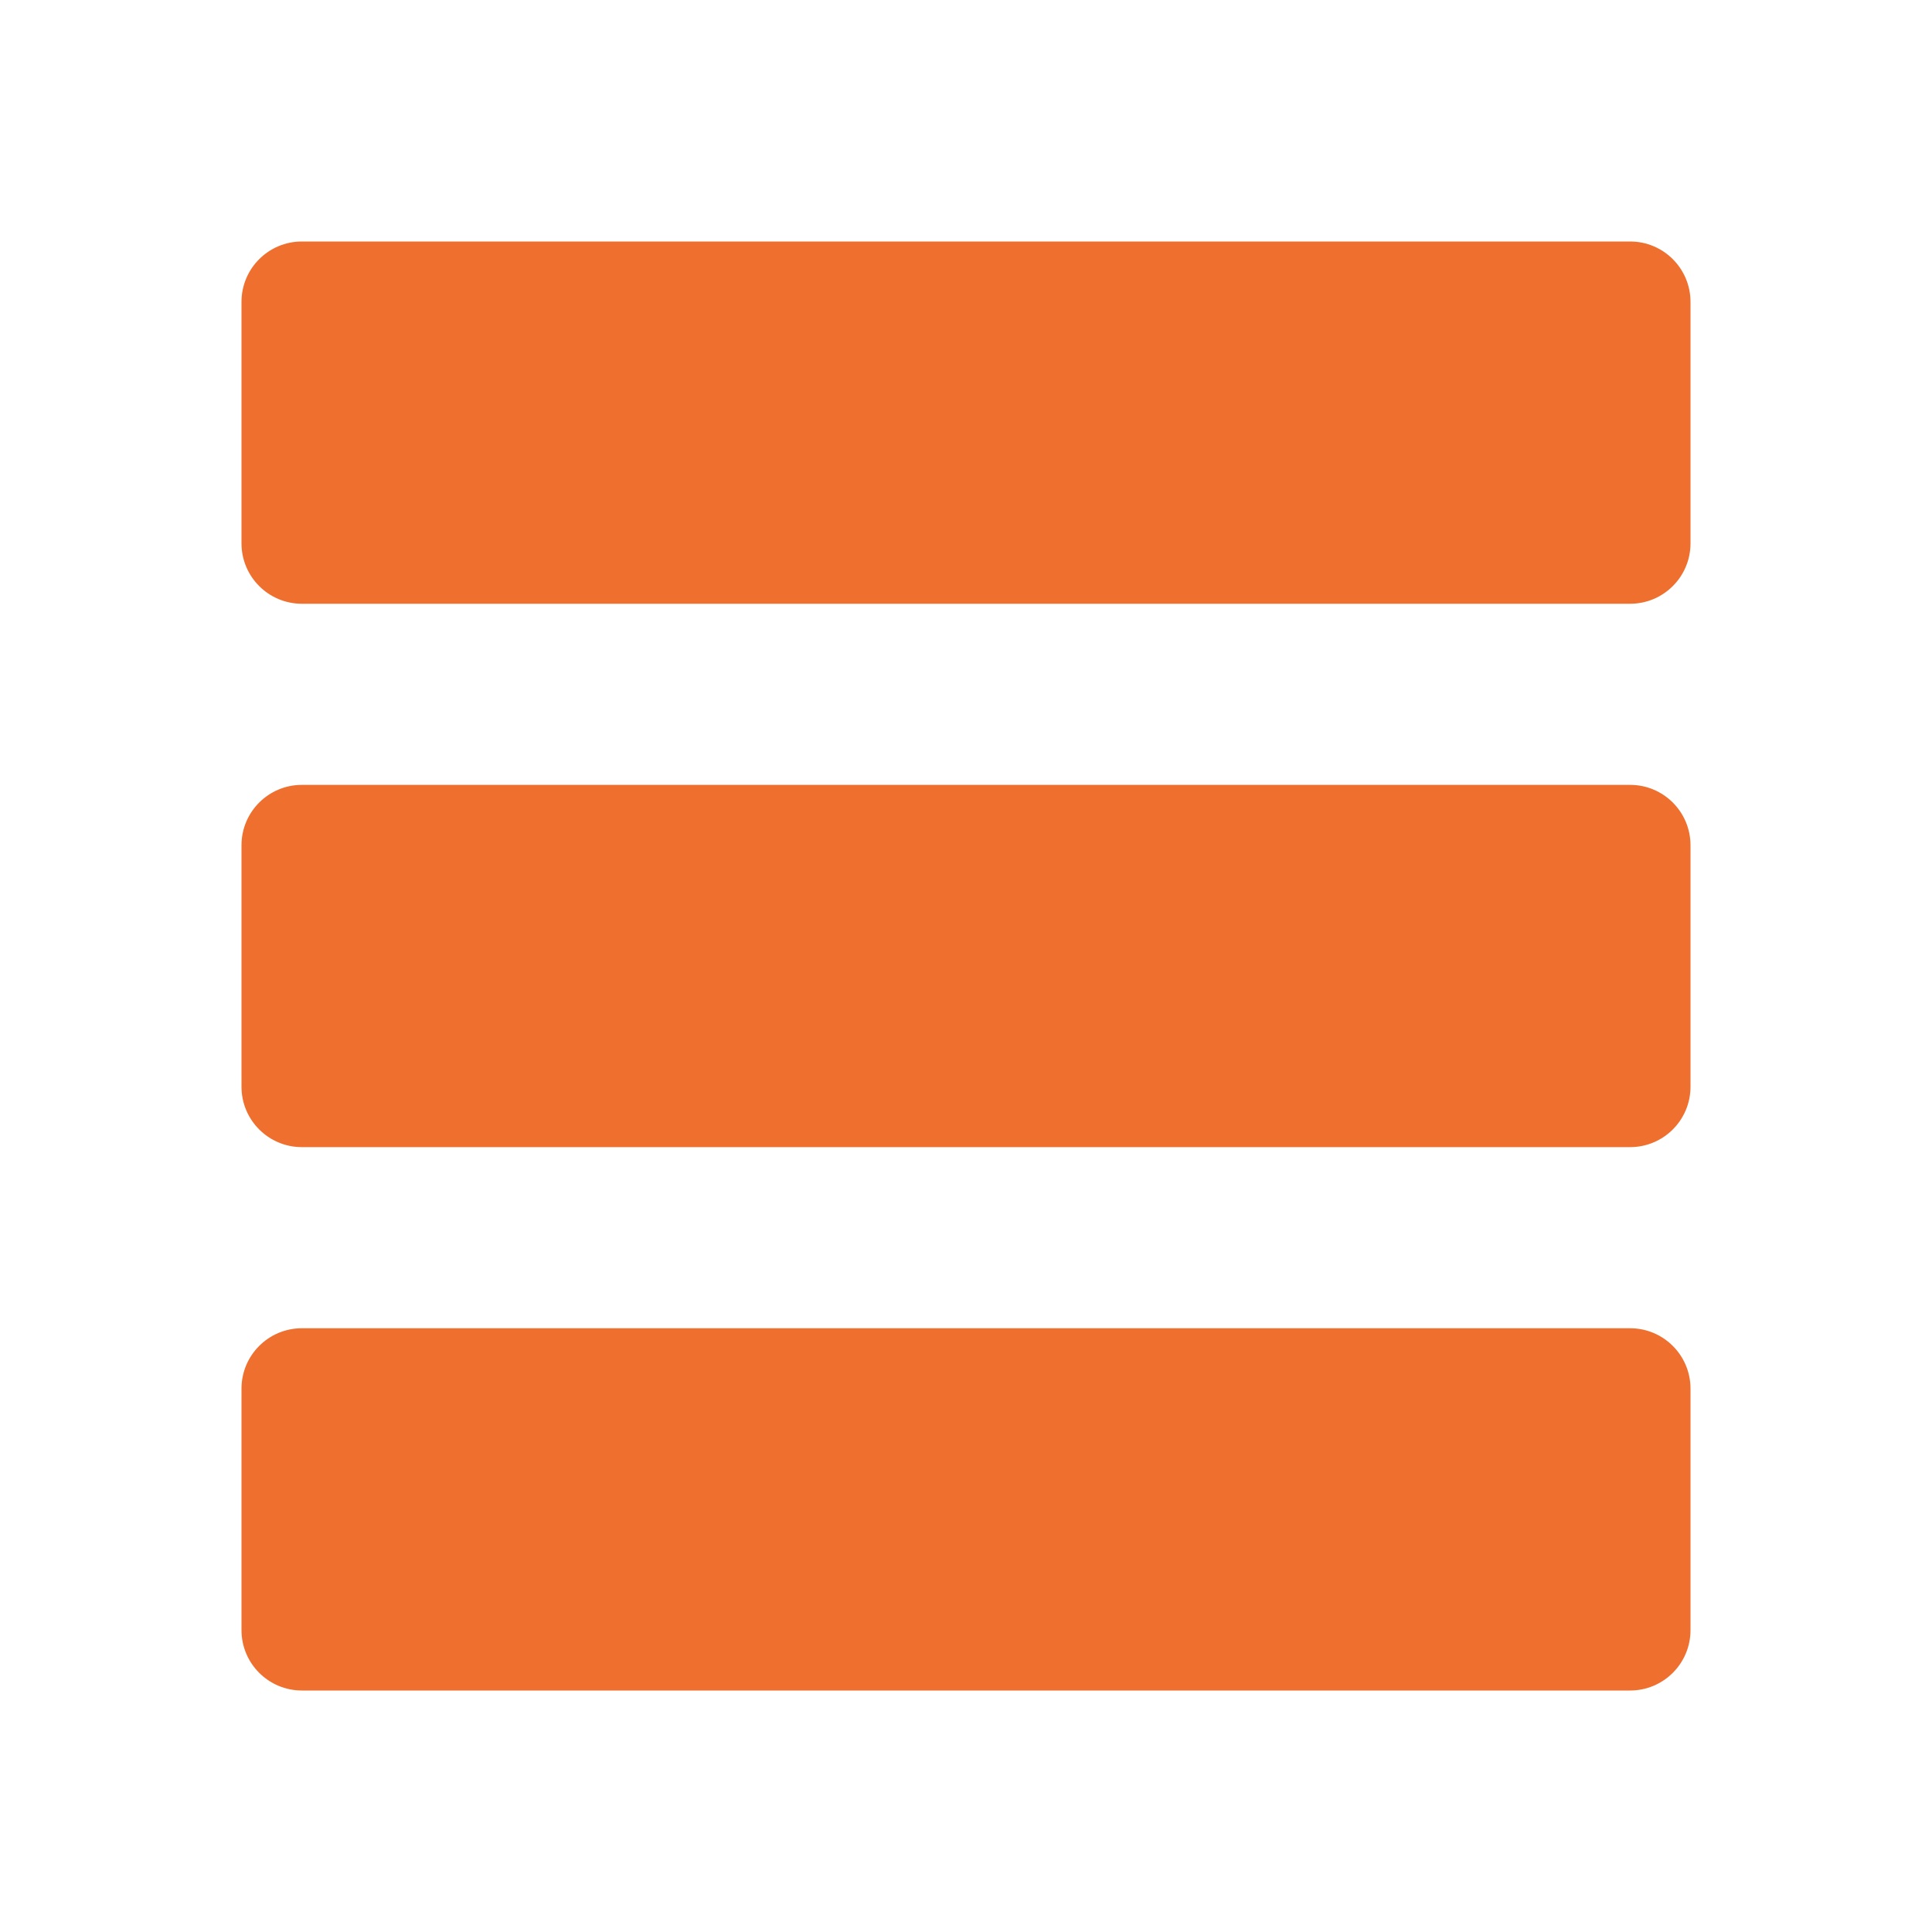
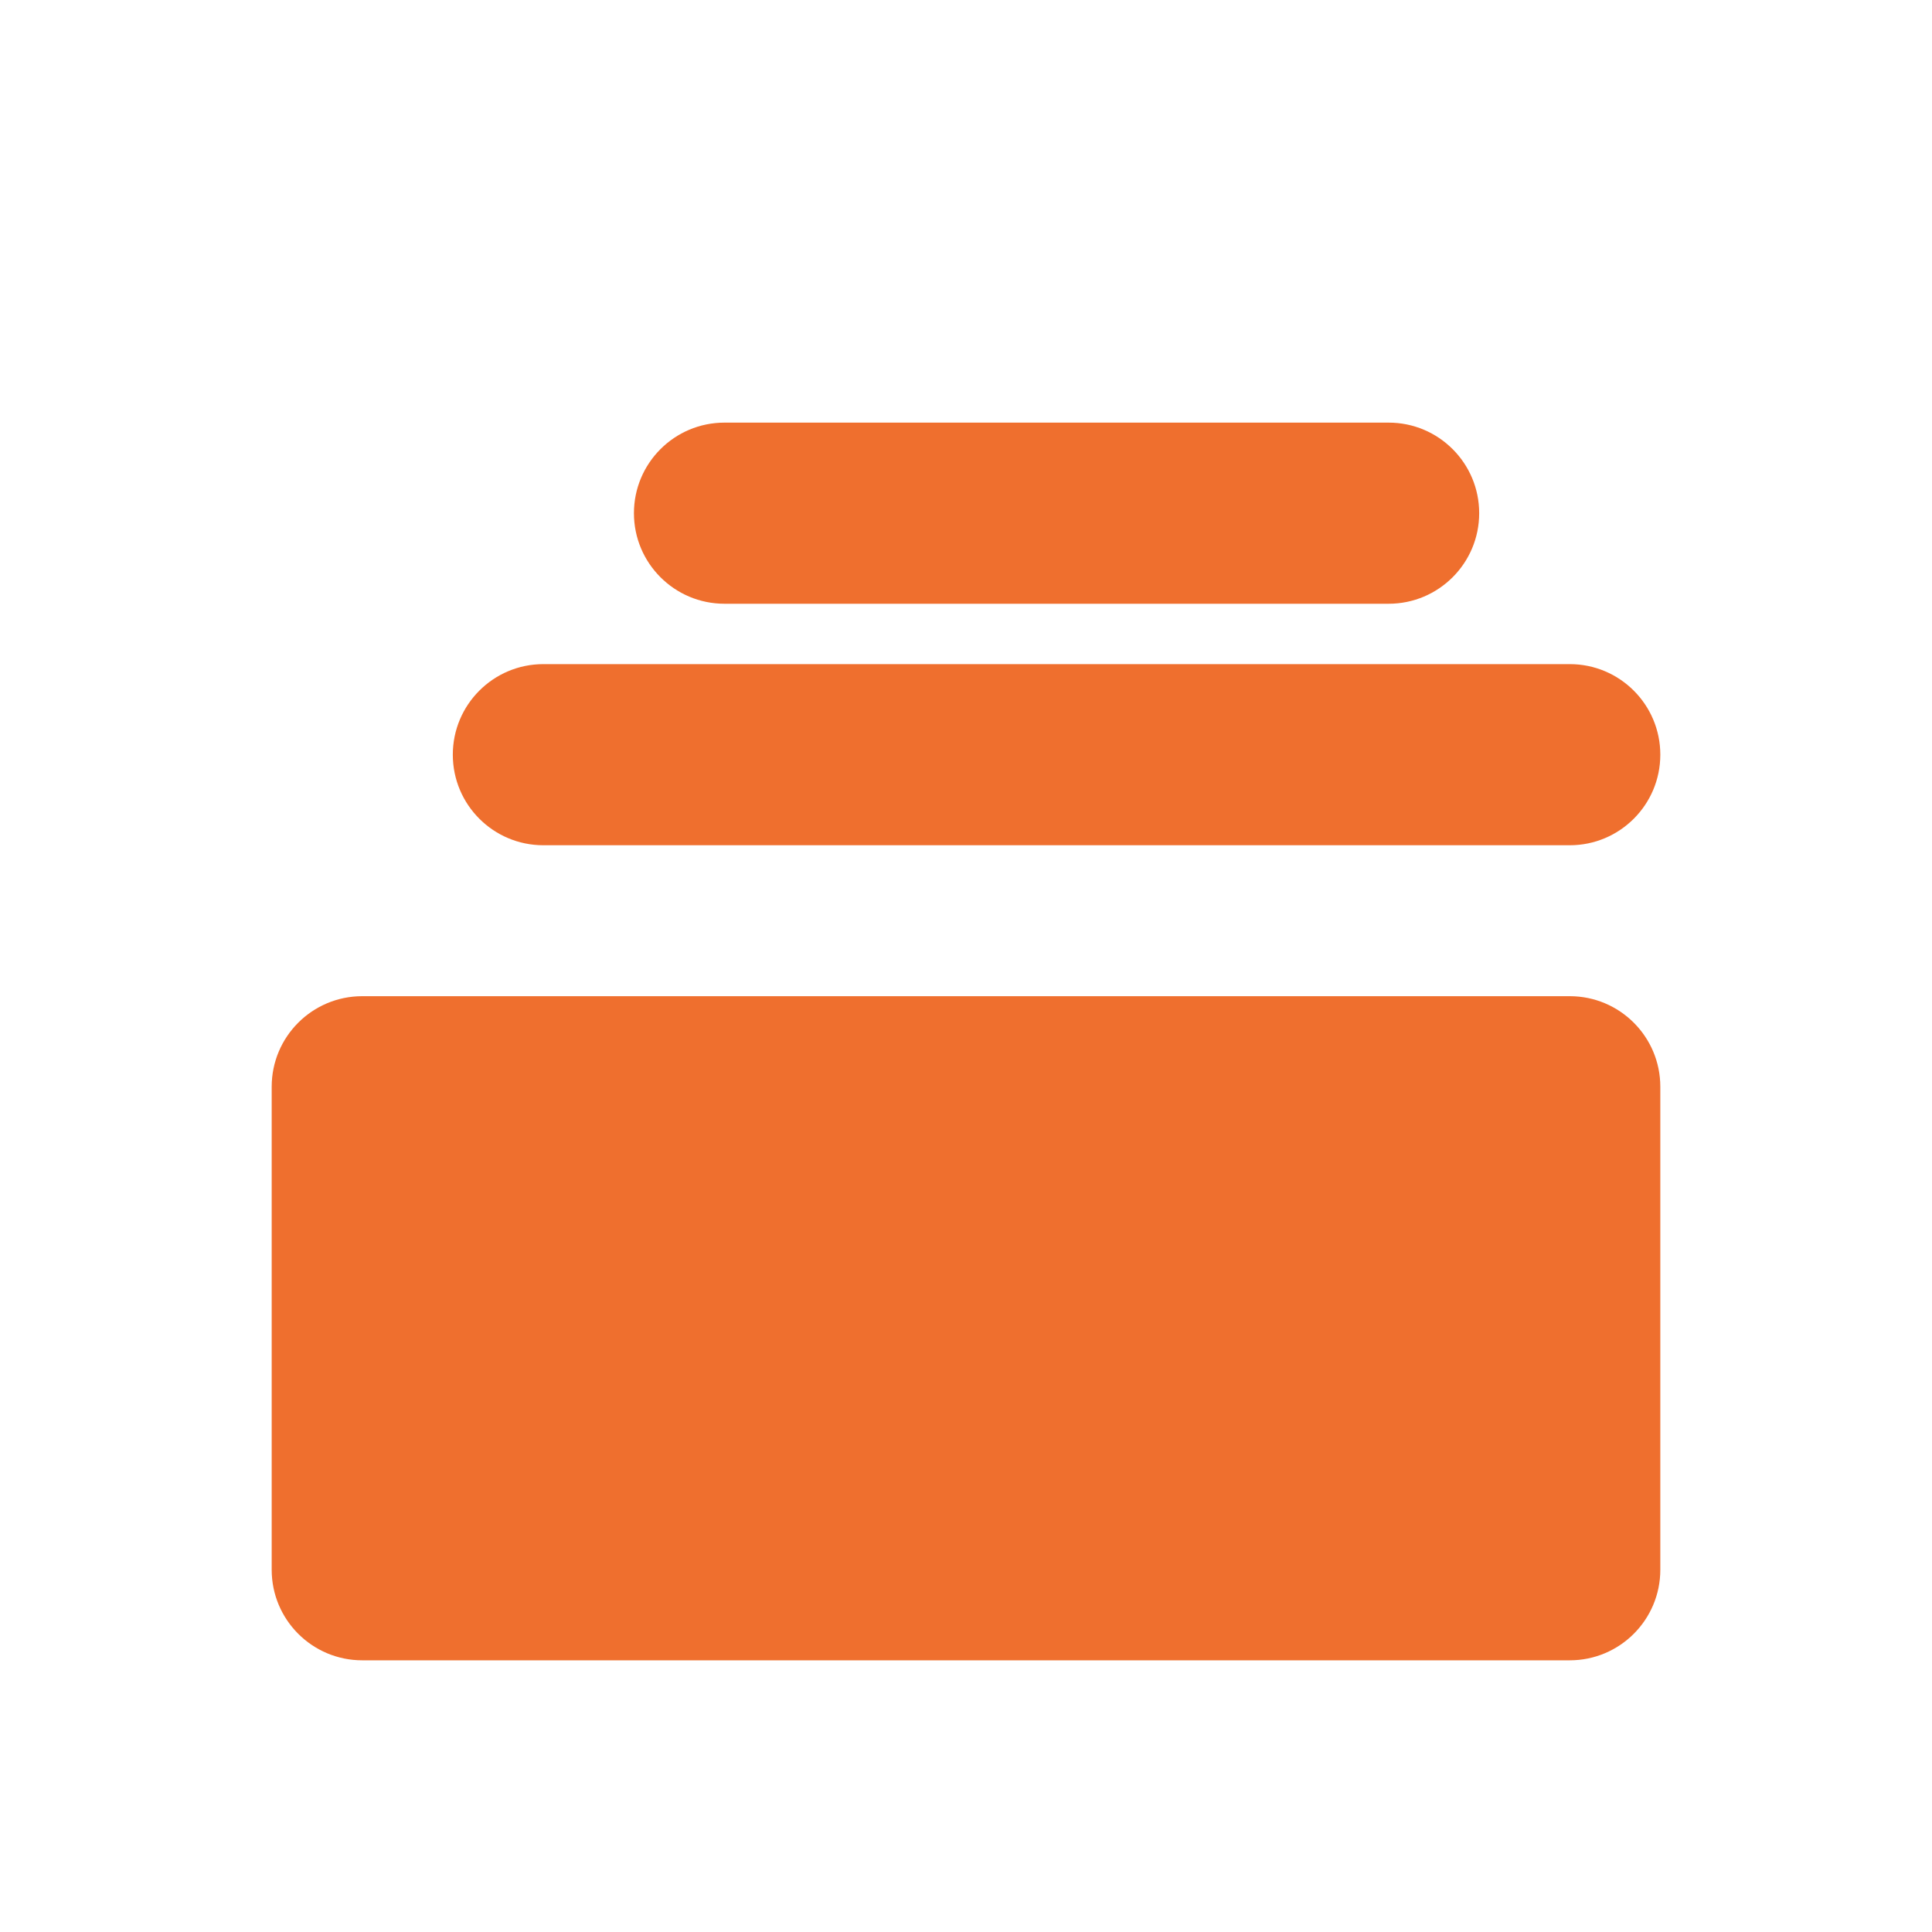
- <svg xmlns="http://www.w3.org/2000/svg" viewBox="0 0 32 32" fill="#ef6f2e">
-   <rect x="4" y="4" width="24" height="6" rx="1" />
-   <rect x="4" y="13" width="24" height="6" rx="1" />
-   <rect x="4" y="22" width="24" height="6" rx="1" />
+ <svg xmlns="http://www.w3.org/2000/svg" viewBox="0 0 256 256" fill="#ef6f2e">
+   <path d="M220,144v64a12,12,0,0,1-12,12H48a12,12,0,0,1-12-12V144a12,12,0,0,1,12-12H208A12,12,0,0,1,220,144Zm-12-56H72a12,12,0,0,0,0,24H208a12,12,0,0,0,0-24Zm-24-32H96a12,12,0,0,0,0,24H184a12,12,0,0,0,0-24Z" />
</svg>
